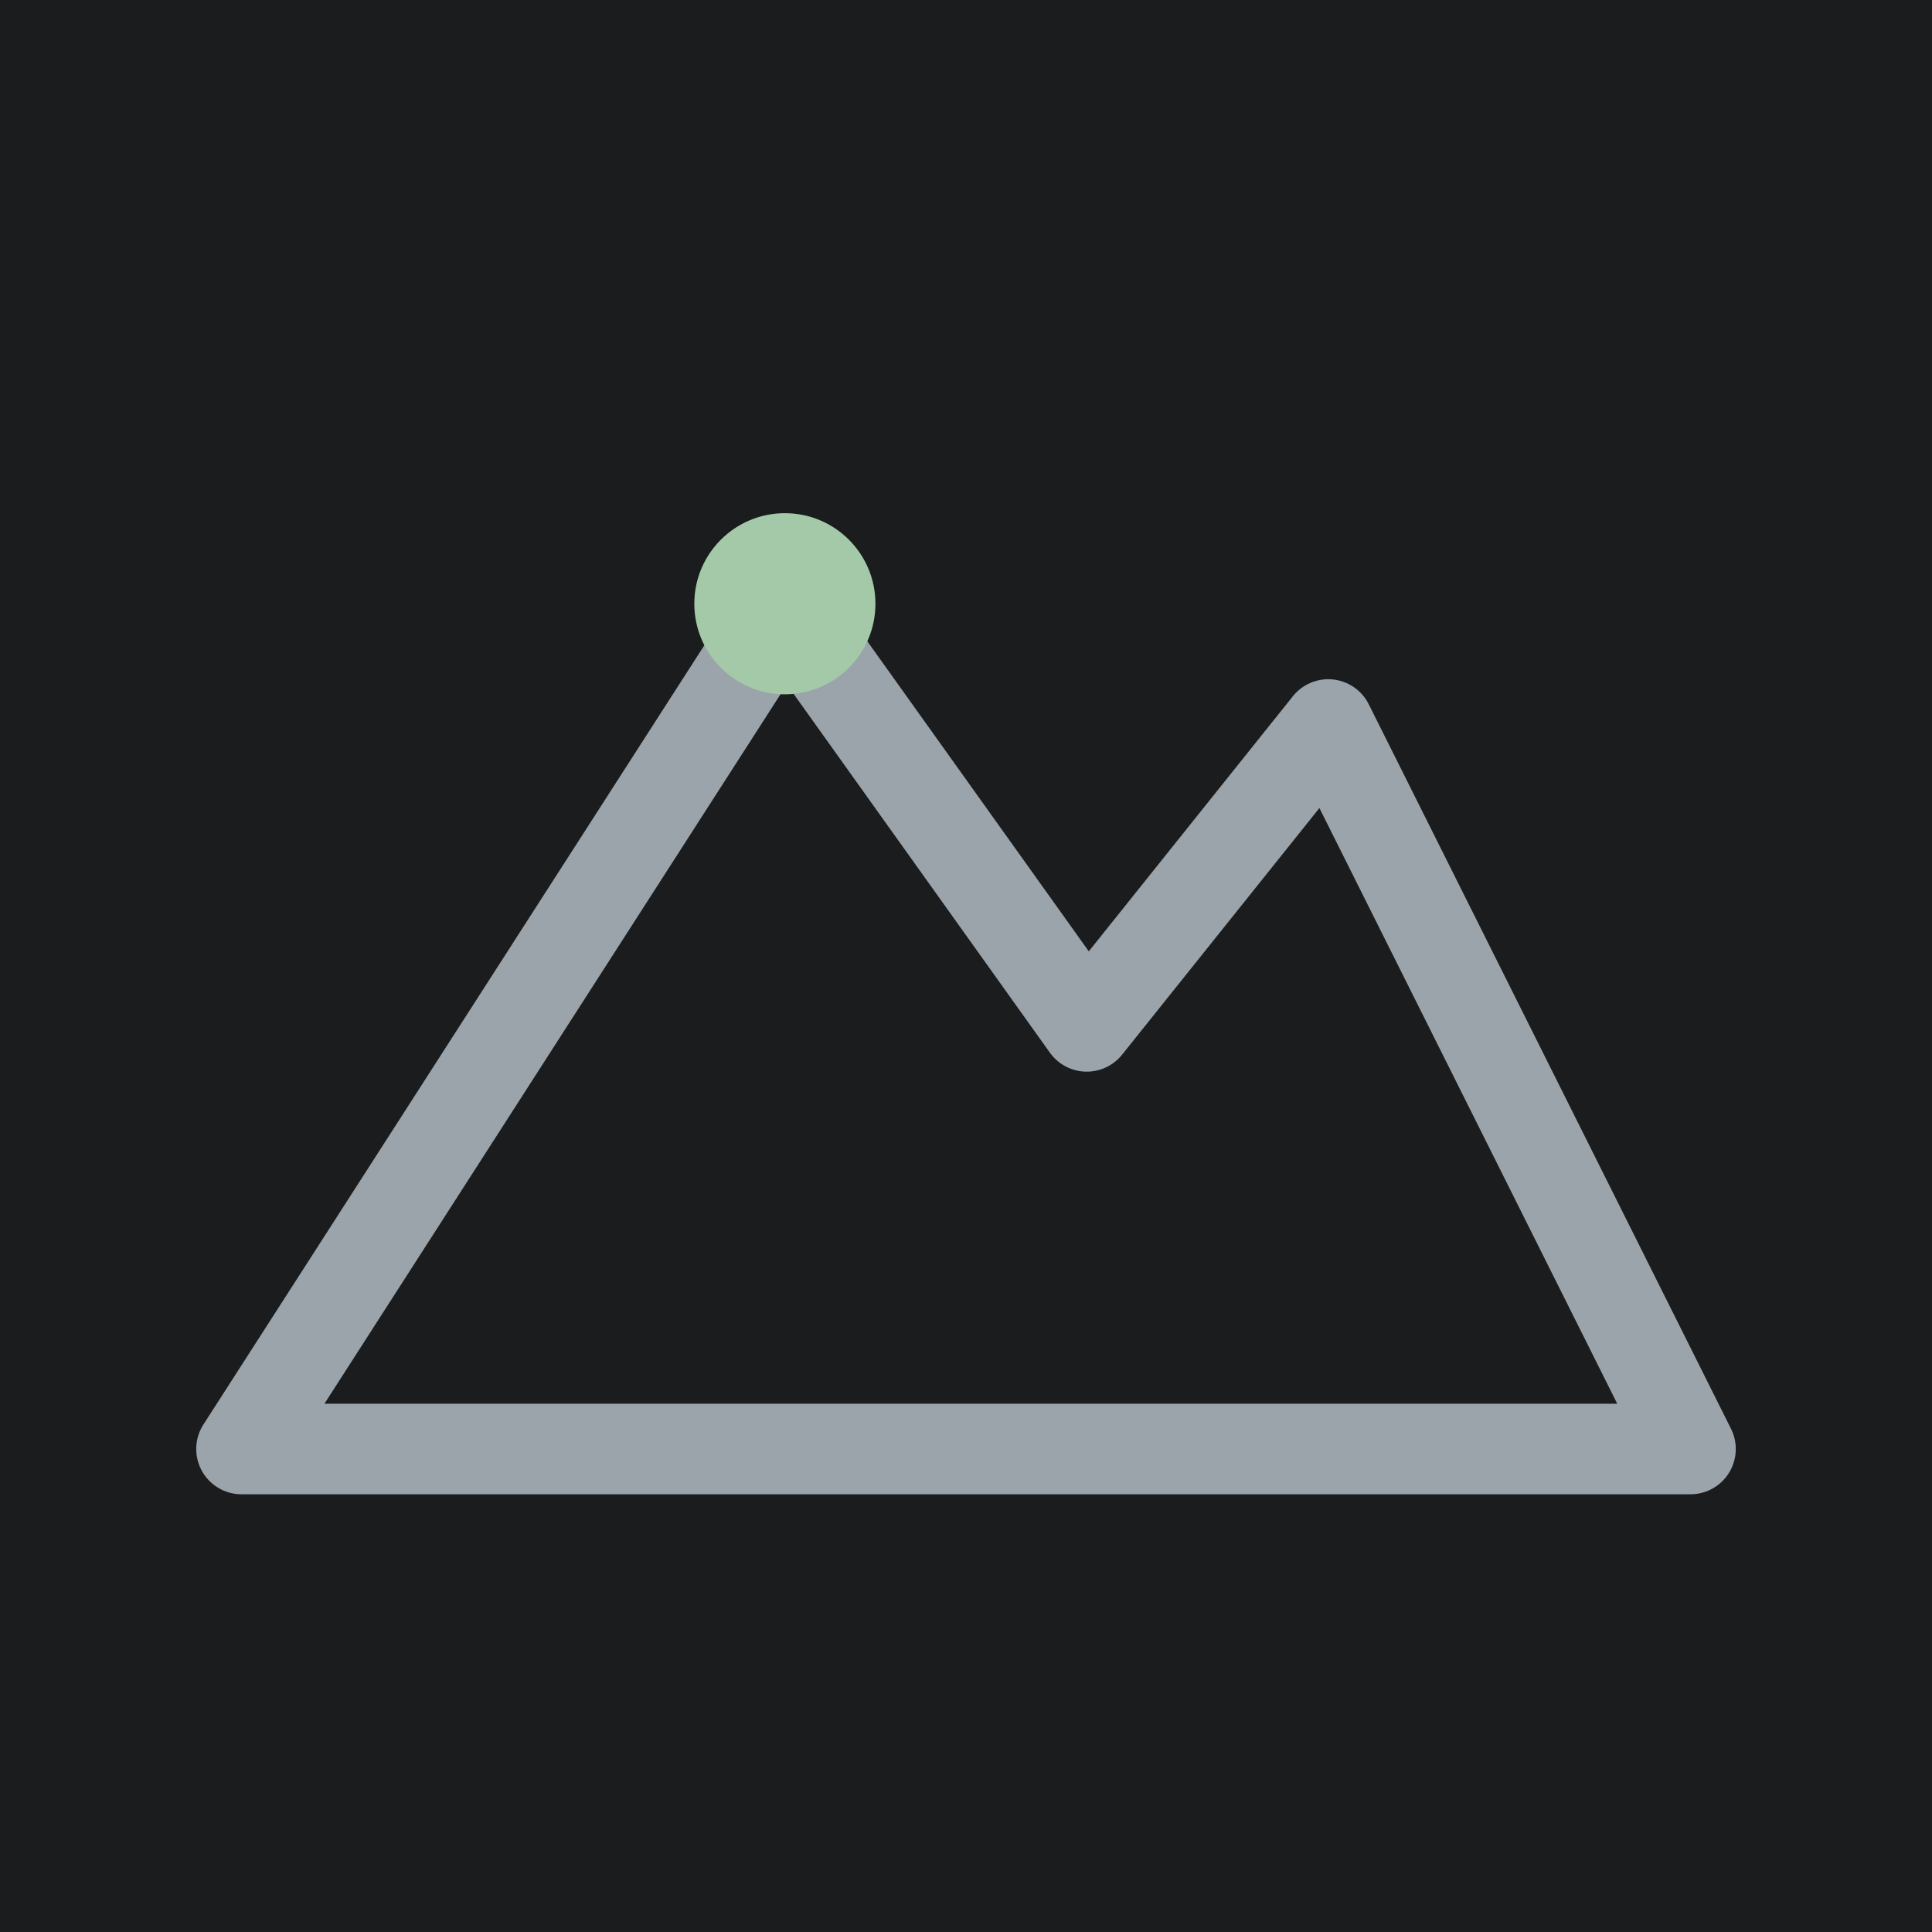
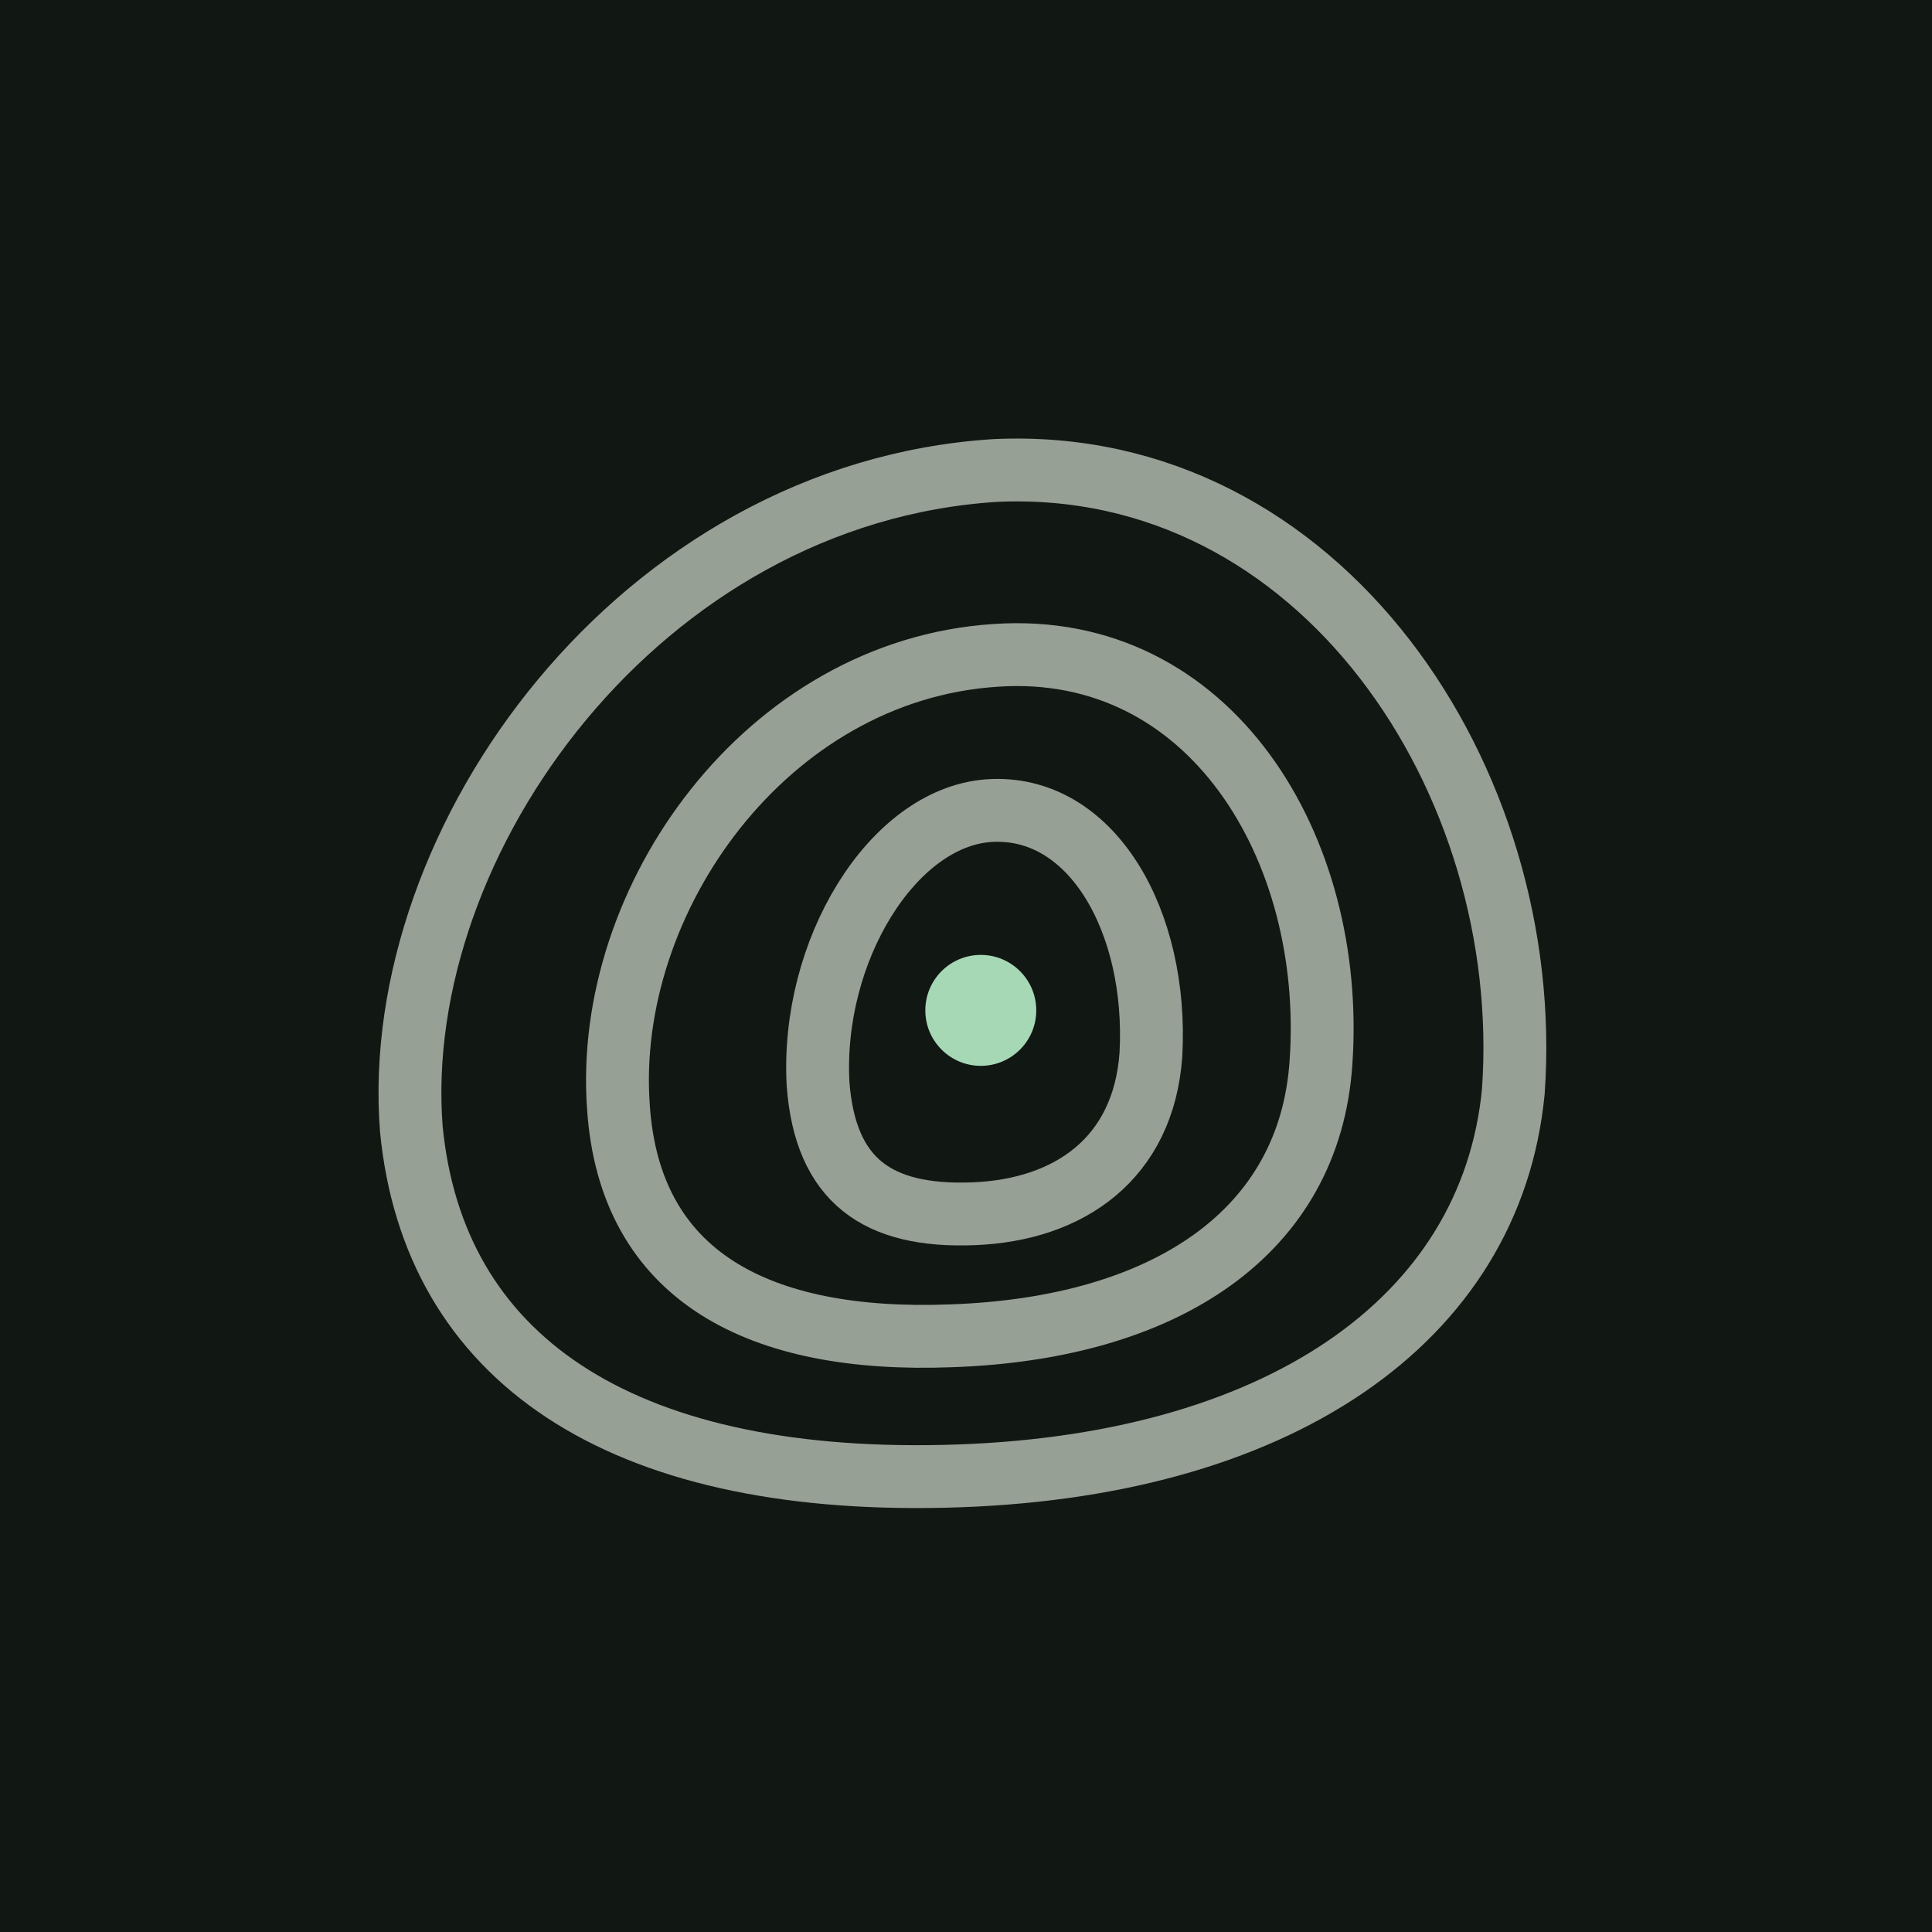
- <svg xmlns="http://www.w3.org/2000/svg" viewBox="0 0 32 32">
-   <rect width="32" height="32" fill="#1a1c1e" />
-   <path d="M4 24 L13 10 L18 17 L22 12 L28 24 Z" fill="none" stroke="#9ba3ab" stroke-width="1.5" stroke-linejoin="round" />
-   <circle cx="13" cy="10" r="1.5" fill="#a3c9a8" />
+ <svg xmlns="http://www.w3.org/2000/svg" width="512" height="512" viewBox="0 0 512 512">
+   <rect width="512" height="512" fill="#111713" />
+   <g transform="translate(5.12 5.12) scale(0.98)" fill="none" stroke="#96a095" stroke-width="17" stroke-linecap="round" stroke-linejoin="round">
+     <path d="M 106 300 C 100 222 168 128 264 122 C 352 118 410 206 404 290 C 398 352 340 392 250 394 C 162 396 112 362 106 300 Z" />
+     <path d="M 162 294 C 158 238 202 176 264 172 C 322 168 356 224 352 282 C 349 328 310 354 252 356 C 200 358 165 340 162 294 Z" />
+     <path d="M 216 288 C 214 252 236 216 262 214 C 290 212 308 244 306 280 C 304 308 284 322 258 323 C 232 324 218 314 216 288 Z" />
+     <circle cx="260" cy="268" r="15" fill="#a7d8b6" stroke="none" />
+   </g>
</svg>
